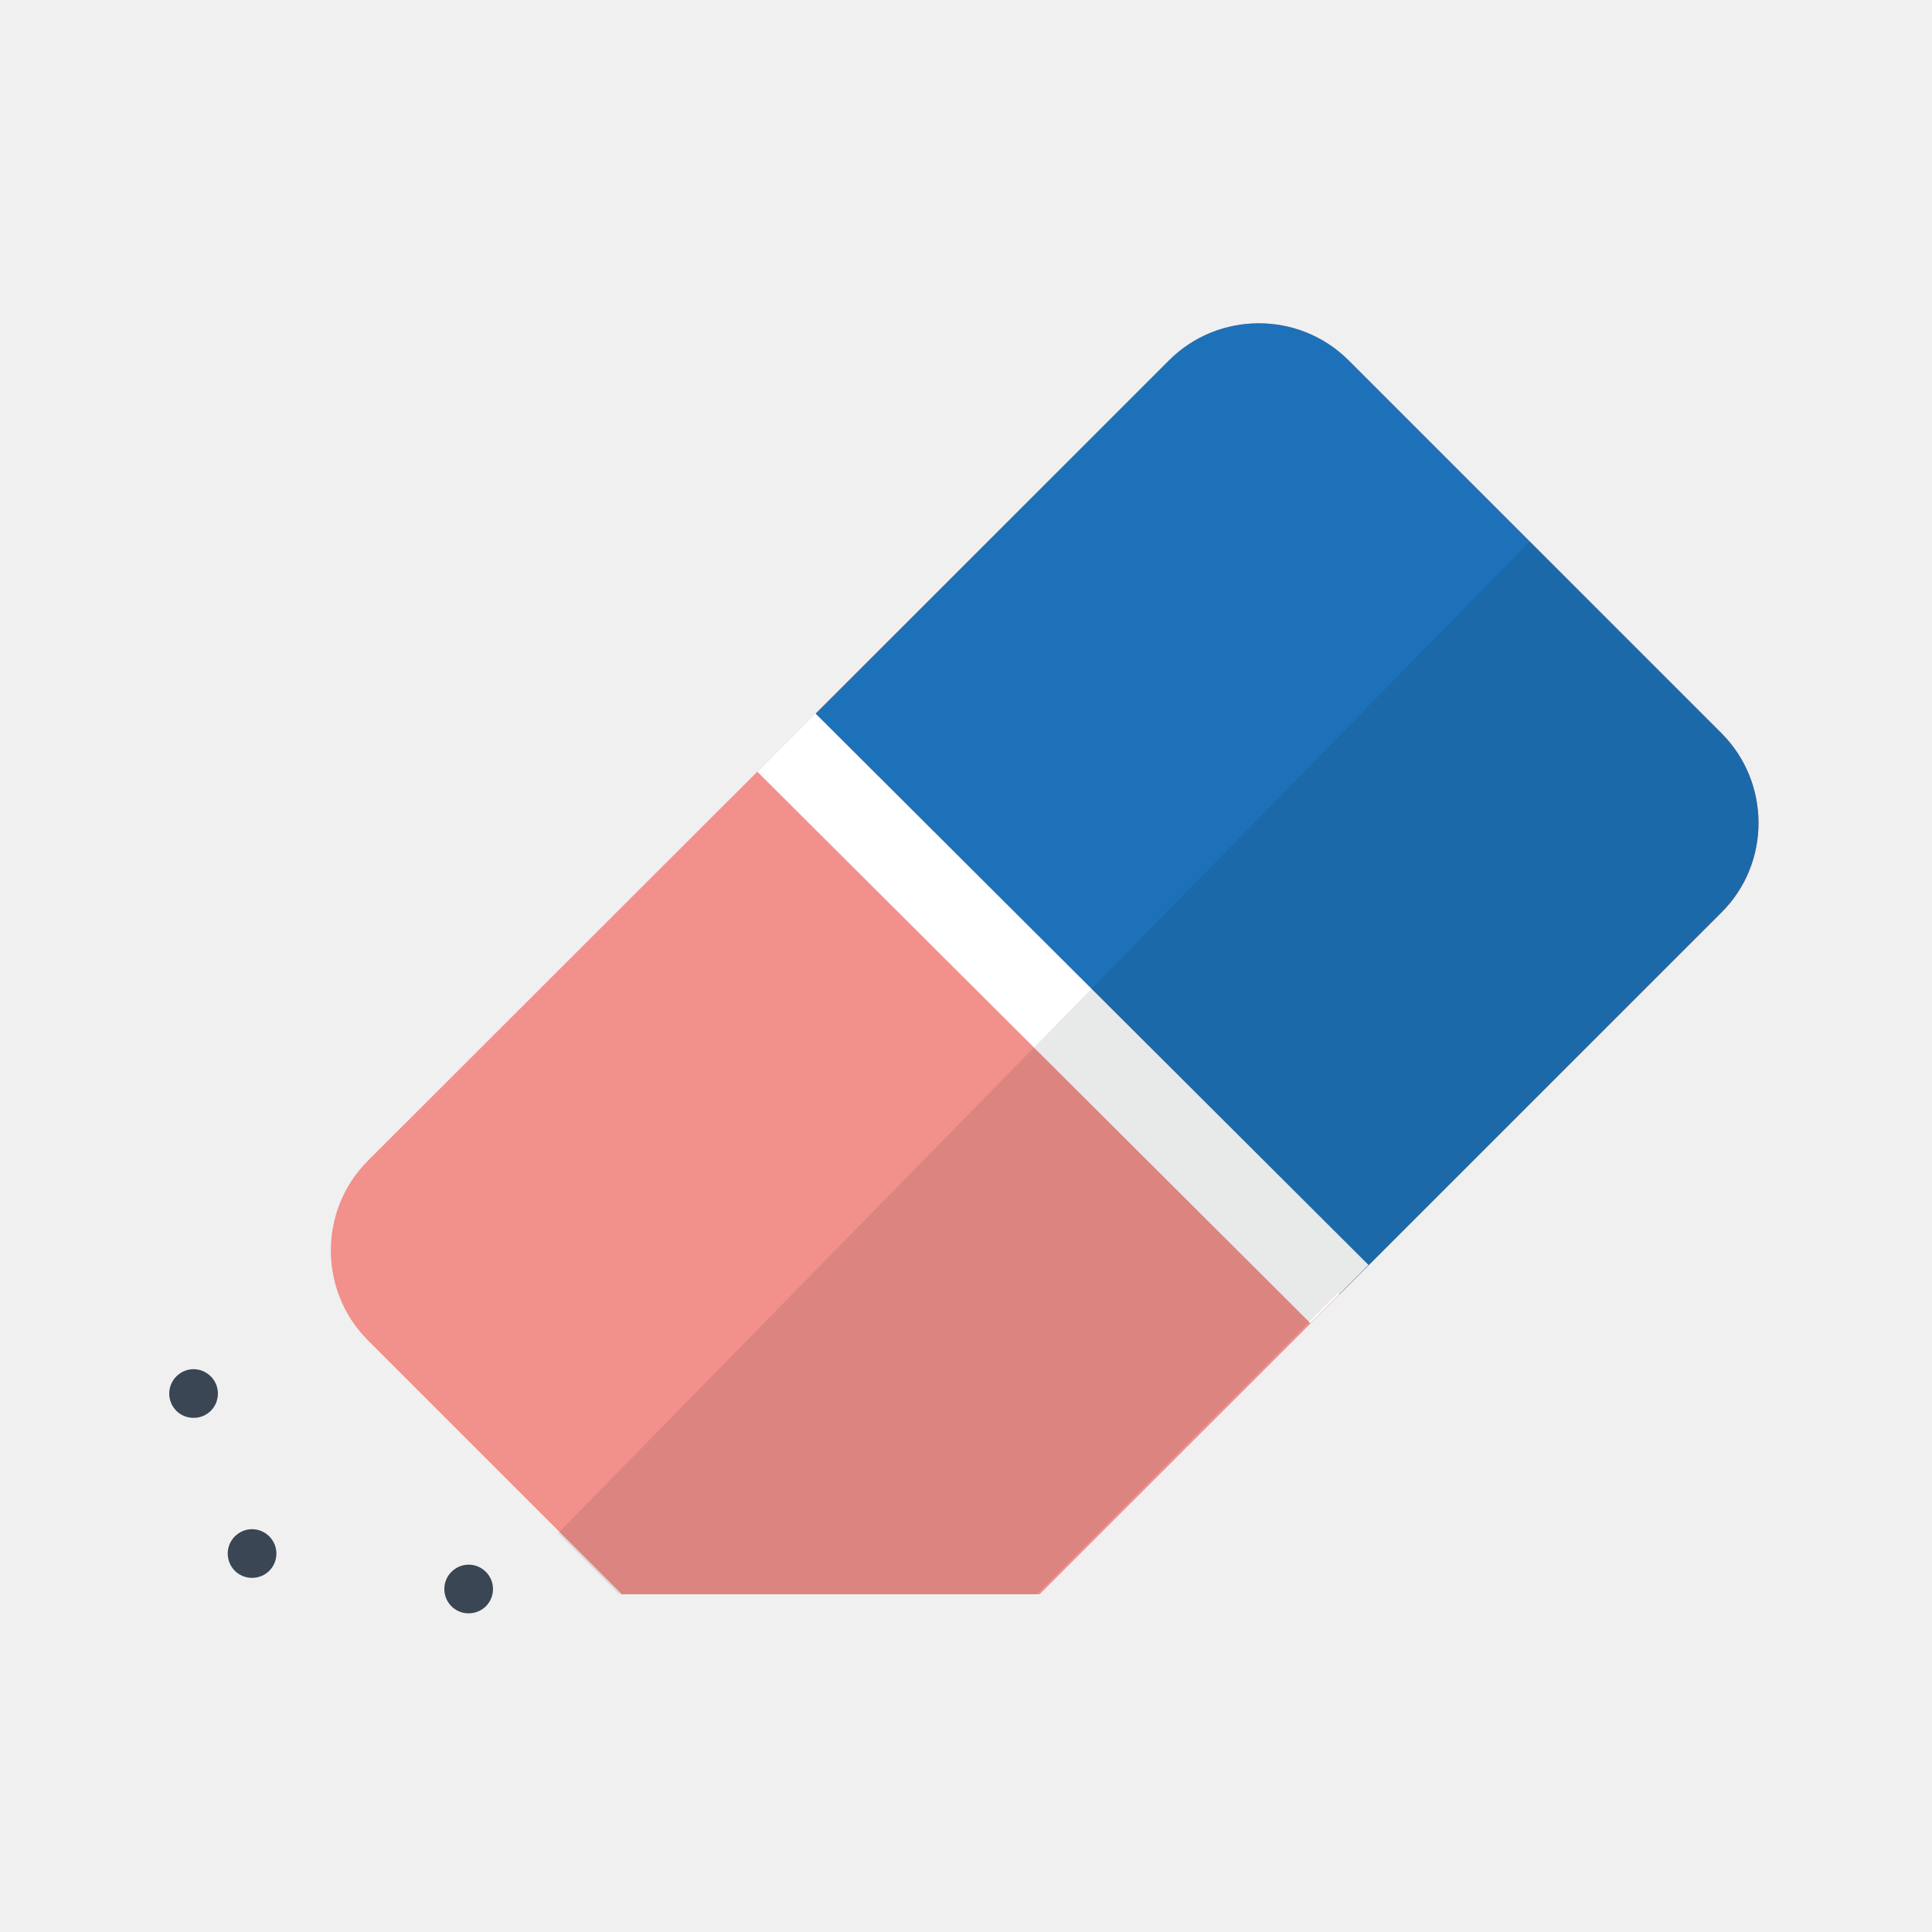
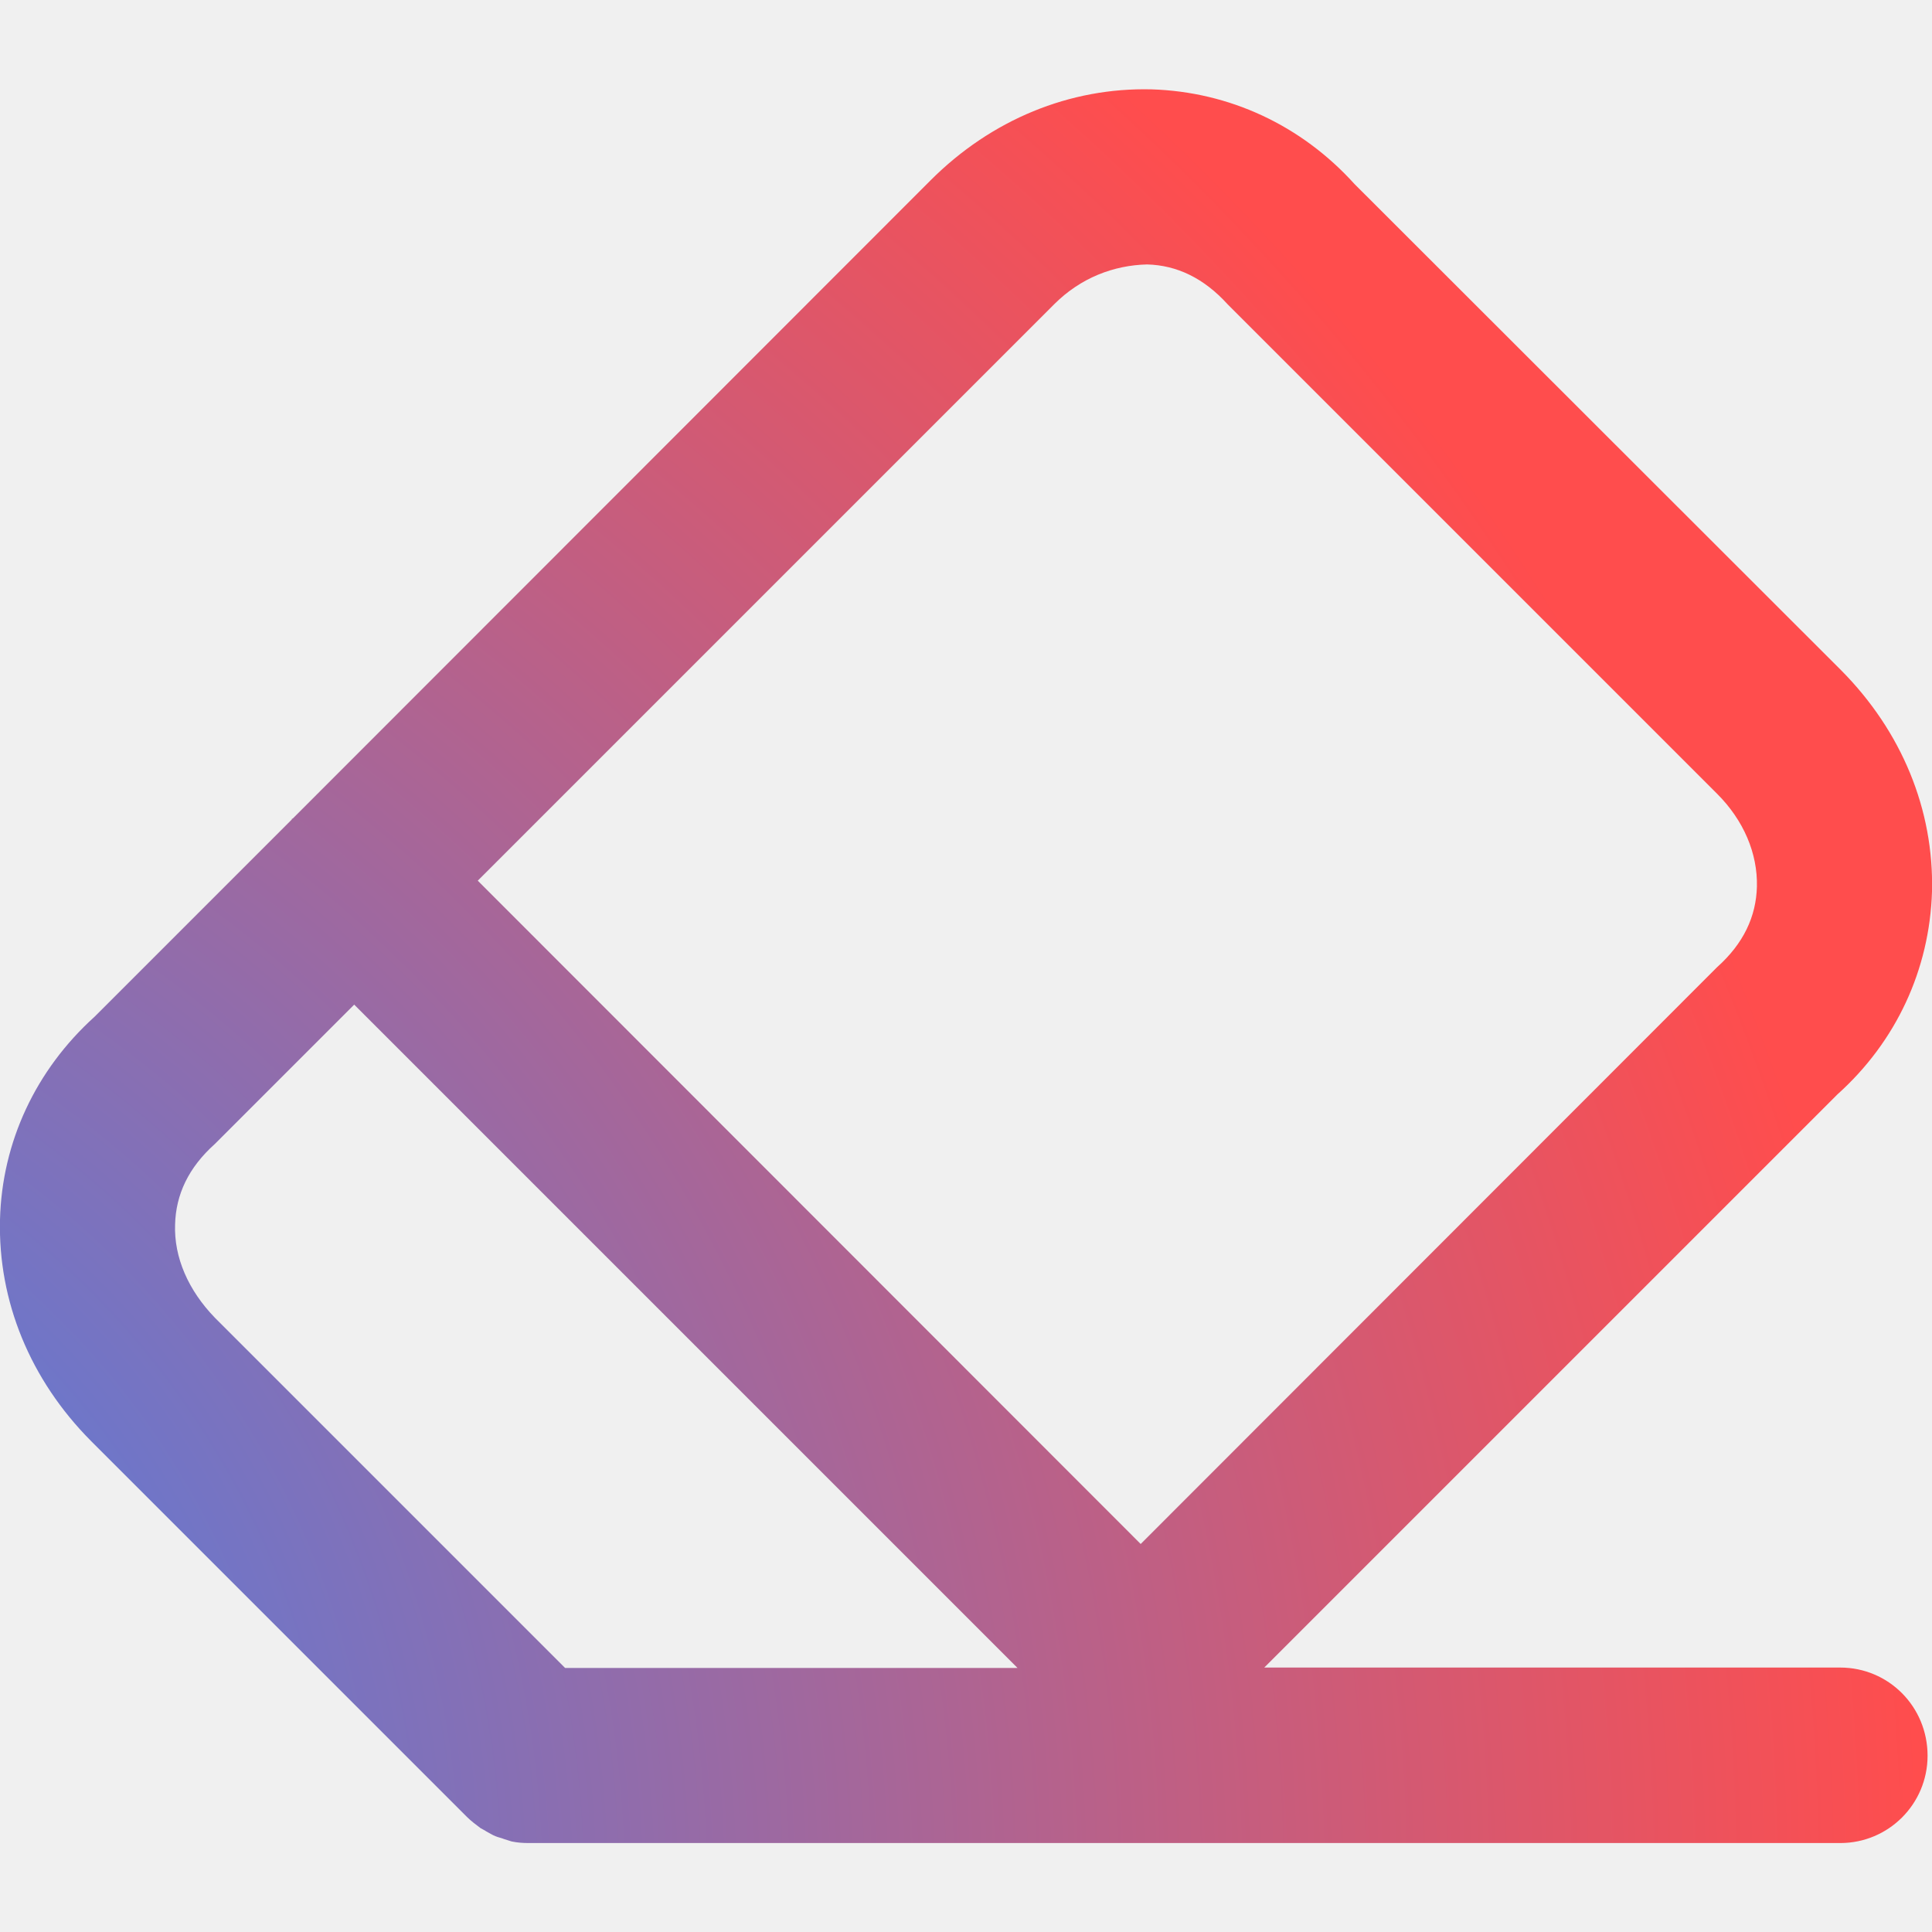
- <svg xmlns="http://www.w3.org/2000/svg" version="1.0" id="katman_2_00000042715472195631069510000003285354857907377558_" x="0px" y="0px" viewBox="0 0 512 512" style="enable-background:new 0 0 512 512;" xml:space="preserve">
+ <svg xmlns="http://www.w3.org/2000/svg" version="1.1" id="katman_1" x="0px" y="0px" viewBox="0 0 48 48" style="enable-background:new 0 0 48 48;" xml:space="preserve">
  <style type="text/css">
- 	.st0{fill:#F2908B;}
- 	.st1{fill:#1D71B8;}
- 	.st2{fill:#3A4654;stroke:#3A4654;stroke-width:2.5;stroke-miterlimit:10;}
- 	.st3{fill:#FFFFFF;}
- 	.st4{opacity:0.1;fill:#161A1E;enable-background:new    ;}
+ 	.st0{fill:url(#SVGID_1_);}
</style>
-   <path class="st0" d="M164.8,422.5l-67.3-67.3c-13.1-13.1-13.1-34.5,0-47.6L309.8,95.5c13.1-13.1,34.5-13.1,47.6,0l98.8,98.8  c13.1,13.1,13.1,34.5,0,47.6L275.5,422.5H164.8L164.8,422.5z" />
-   <path class="st1" d="M456.2,194.3l-98.8-98.8c-13.1-13.1-34.5-13.1-47.6,0L208.4,196.9L355,343l101.2-101.2  C469.3,228.8,469.3,207.4,456.2,194.3L456.2,194.3z" />
-   <path class="st2" d="M72,411.7c0,2.9-2.3,5.2-5.2,5.2c-2.9,0-5.2-2.3-5.2-5.2c0-2.9,2.4-5.2,5.2-5.2C69.6,406.5,72,408.8,72,411.7z" />
-   <path class="st2" d="M56.5,369.3c0,2.9-2.3,5.2-5.2,5.2s-5.2-2.3-5.2-5.2c0-2.9,2.4-5.2,5.2-5.2S56.5,366.4,56.5,369.3z" />
-   <path class="st2" d="M129.4,421.1c0,2.9-2.3,5.2-5.2,5.2s-5.2-2.3-5.2-5.2c0-2.9,2.4-5.2,5.2-5.2S129.4,418.2,129.4,421.1z" />
-   <rect x="270.8" y="166.4" transform="matrix(0.7061 -0.7081 0.7081 0.7061 -108.3401 278.7615)" class="st3" width="21.8" height="207" />
-   <path class="st4" d="M456.2,194.3l-50.8-50.8L147.9,406.3l16.2,16.2h110.7l79.8-79.8l0.3,0.3l101.2-101.2  C469.3,228.8,469.3,207.4,456.2,194.3L456.2,194.3z" />
+   <radialGradient id="SVGID_1_" cx="-12.596" cy="46.897" r="61.822" gradientUnits="userSpaceOnUse">
+     <stop offset="0" style="stop-color:#2F88FF" />
+     <stop offset="0.976" style="stop-color:#FF4D4D" />
+   </radialGradient>
+   <path class="st0" d="M45.72,41.43H31.41l14.24-14.24c1.46-1.31,2.29-3.1,2.35-5.04c0.05-2.03-0.75-3.98-2.26-5.5L33.65,4.57  c-1.32-1.46-3.11-2.29-5.04-2.35c-2.03-0.05-3.98,0.75-5.49,2.26L7.28,20.33c-0.01,0.01-0.01,0.01-0.02,0.01s-0.01,0.01-0.01,0.02  l-4.9,4.9C0.89,26.58,0.05,28.37,0,30.3c-0.05,2.03,0.75,3.98,2.26,5.5l9.34,9.34c0.1,0.1,0.22,0.19,0.34,0.28  c0.05,0.03,0.1,0.05,0.14,0.08c0.08,0.04,0.15,0.09,0.23,0.12c0.07,0.03,0.14,0.04,0.21,0.07c0.06,0.02,0.13,0.04,0.19,0.06  c0.14,0.03,0.28,0.04,0.43,0.04h32.58c1.2,0,2.17-0.97,2.17-2.17C47.89,42.4,46.92,41.43,45.72,41.43z M26.19,7.56  c0.66-0.66,1.48-0.97,2.31-0.99c0.74,0.02,1.41,0.34,2,0.99l12.16,12.16c0.66,0.66,1.01,1.48,0.99,2.31c-0.02,0.74-0.33,1.41-0.99,2  L28.34,38.36L11.87,21.88L26.19,7.56z M4.35,30.42c0.02-0.74,0.33-1.41,0.99-2l3.46-3.46l16.48,16.48l0,0H14.04l-8.7-8.7  C4.68,32.06,4.32,31.24,4.35,30.42z" />
</svg>
